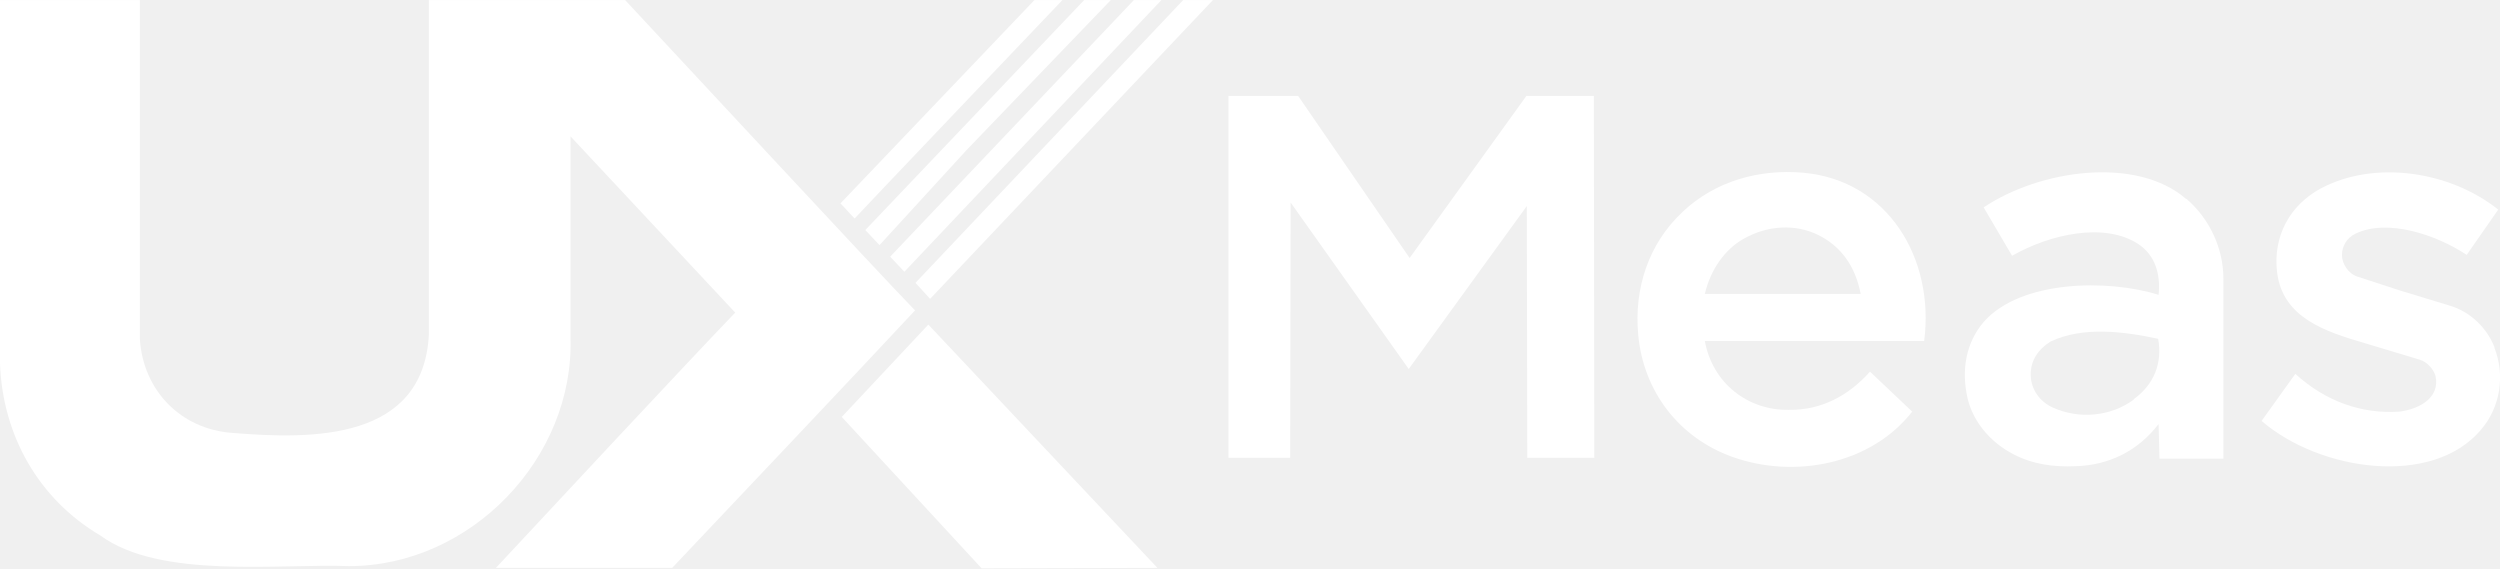
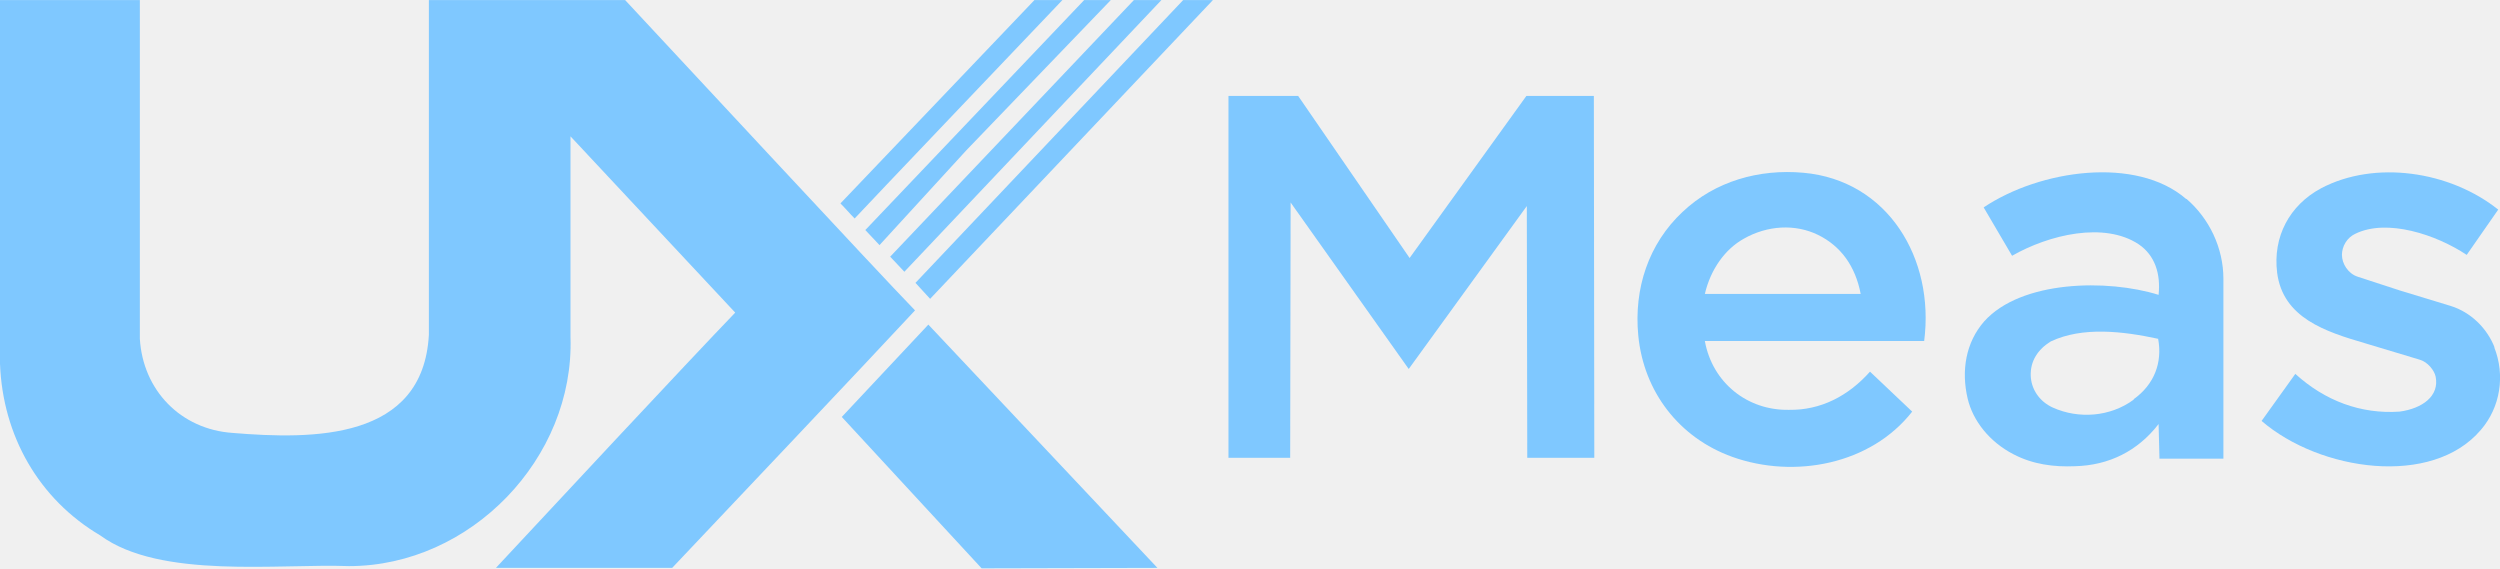
- <svg xmlns="http://www.w3.org/2000/svg" viewBox="0 0 563.1 128" width="563" height="128" fill="#fff">
+ <svg xmlns="http://www.w3.org/2000/svg" viewBox="0 0 563.1 128" width="563" height="128" fill="#7fc8ff">
  <polygon points="343.8 21.6 317.5 58.1 292.4 21.6 276.7 21.6 276.7 103.1 290.6 103.1 290.7 45.6 317.3 83.1 343.9 46.4 344 103.1 359.1 103.1 359 21.6 343.8 21.6" />
  <path d="M406.2,38.9c-10-.9-19.9,1.9-27.2,8.8-7.7,7.2-11,17.3-10,27.8,1.2,12.7,9.2,23.1,21.2,27.4,14,5,31.2,1.7,40.5-10.2l-9.5-9c-4.9,5.5-11.1,8.7-18.2,8.6-9.4.2-17.3-6.1-19-15.5h49.4c2.4-18.6-8.2-36.2-27.2-37.9ZM384,66.2c1.3-5.6,4.6-10.1,8.7-12.4,5.4-3.1,11.7-3.4,16.8-.9,5.1,2.5,8.4,7,9.6,13.3h-35.1Z" />
  <path d="M492.4,44.8c-11.2-9.7-32.9-6.6-45.6,1.9l6.4,10.9c8.4-4.8,20.8-7.7,28.5-2.6,3.7,2.5,5,6.7,4.5,11.4-11.5-3.6-31-3.3-39.3,6-4.1,4.7-5.2,11-3.7,17.4,1.2,5,4.9,9.7,10.3,12.5,4.4,2.3,9.1,2.9,13.9,2.7,7.6-.2,14.1-3.4,18.8-9.5l.2,7.8h14.4s0-40.5,0-40.5c0-7-3.2-13.6-8.3-18ZM480.6,90c-5.3,3.9-12.4,4.4-18.2,1.8-3.1-1.4-4.9-4.2-5-7.2-.1-3.3,1.6-5.9,4.5-7.7,7.2-3.4,16.3-2.3,24.2-.6,1,5.4-.9,10.3-5.5,13.6Z" />
  <path d="M561.9,78.3c-1.7-4.4-5.4-8-9.9-9.4l-11.5-3.5-9.5-3.1c-2.1-.7-3.5-2.9-3.5-4.9,0-1.9,1.1-3.9,3.1-4.8,7.1-3.4,18.1.2,25,4.8l7.1-10.2c-10.9-8.7-27.8-11.2-39.9-4.8-7.1,3.8-10.9,10.9-9.9,19,1.3,10.2,10.9,13.3,19.8,15.9l12.3,3.7c1.8.5,3.3,2.4,3.6,3.8.9,4.4-3,7.2-8.1,7.9-8.7.6-16.8-2.4-23.5-8.5l-7.6,10.6c13.1,11.3,38.4,15,49.4,2,4.4-5.1,5.5-12.3,3-18.6Z" />
  <path d="M140.8,0h-44.2s0,75.4,0,75.4c-1.3,23.8-26.1,23.6-44.2,22.1-11.7-.8-20.2-9.6-20.9-21.2V0S0,0,0,0c0,0,0,81.9,0,81.9.6,16.2,8.7,30.5,22.6,38.7,13.5,9.9,40.3,6.3,56,6.9,27.4,0,50.8-24.3,49.9-51.6,0,0,0-45.2,0-45.2l37.1,39.7c-10.4,10.8-43.2,46-53.9,57.5h39.7c12.1-12.8,43.1-45.5,54.7-58C198.1,61.7,149.7,9.5,140.8,0Z" />
  <polygon points="189.6 93.9 221.1 128 260.7 127.9 209.1 73.1 189.6 93.9" />
  <path d="M206.2,63.7h0c1.2,1.3,2.3,2.5,3.3,3.6h0S273.2,0,273.2,0h-6.7l-60.3,63.7Z" />
  <path d="M200.5,57.8c1.1,1.2,2.2,2.3,3.2,3.4h0S261.6,0,261.6,0h-6.2l-54.8,57.7h0Z" />
  <path d="M194.9,51.8c1.1,1.2,2.2,2.3,3.2,3.4h0c0,0,19.6-21.4,19.6-21.4L250.2,0h-6l-49.2,51.7h0Z" />
  <path d="M189.3,45.8c1.1,1.1,2.1,2.3,3.2,3.4h0C192.5,49.1,239.3,0,239.3,0h-6.3l-43.6,45.7h0Z" />
</svg>
